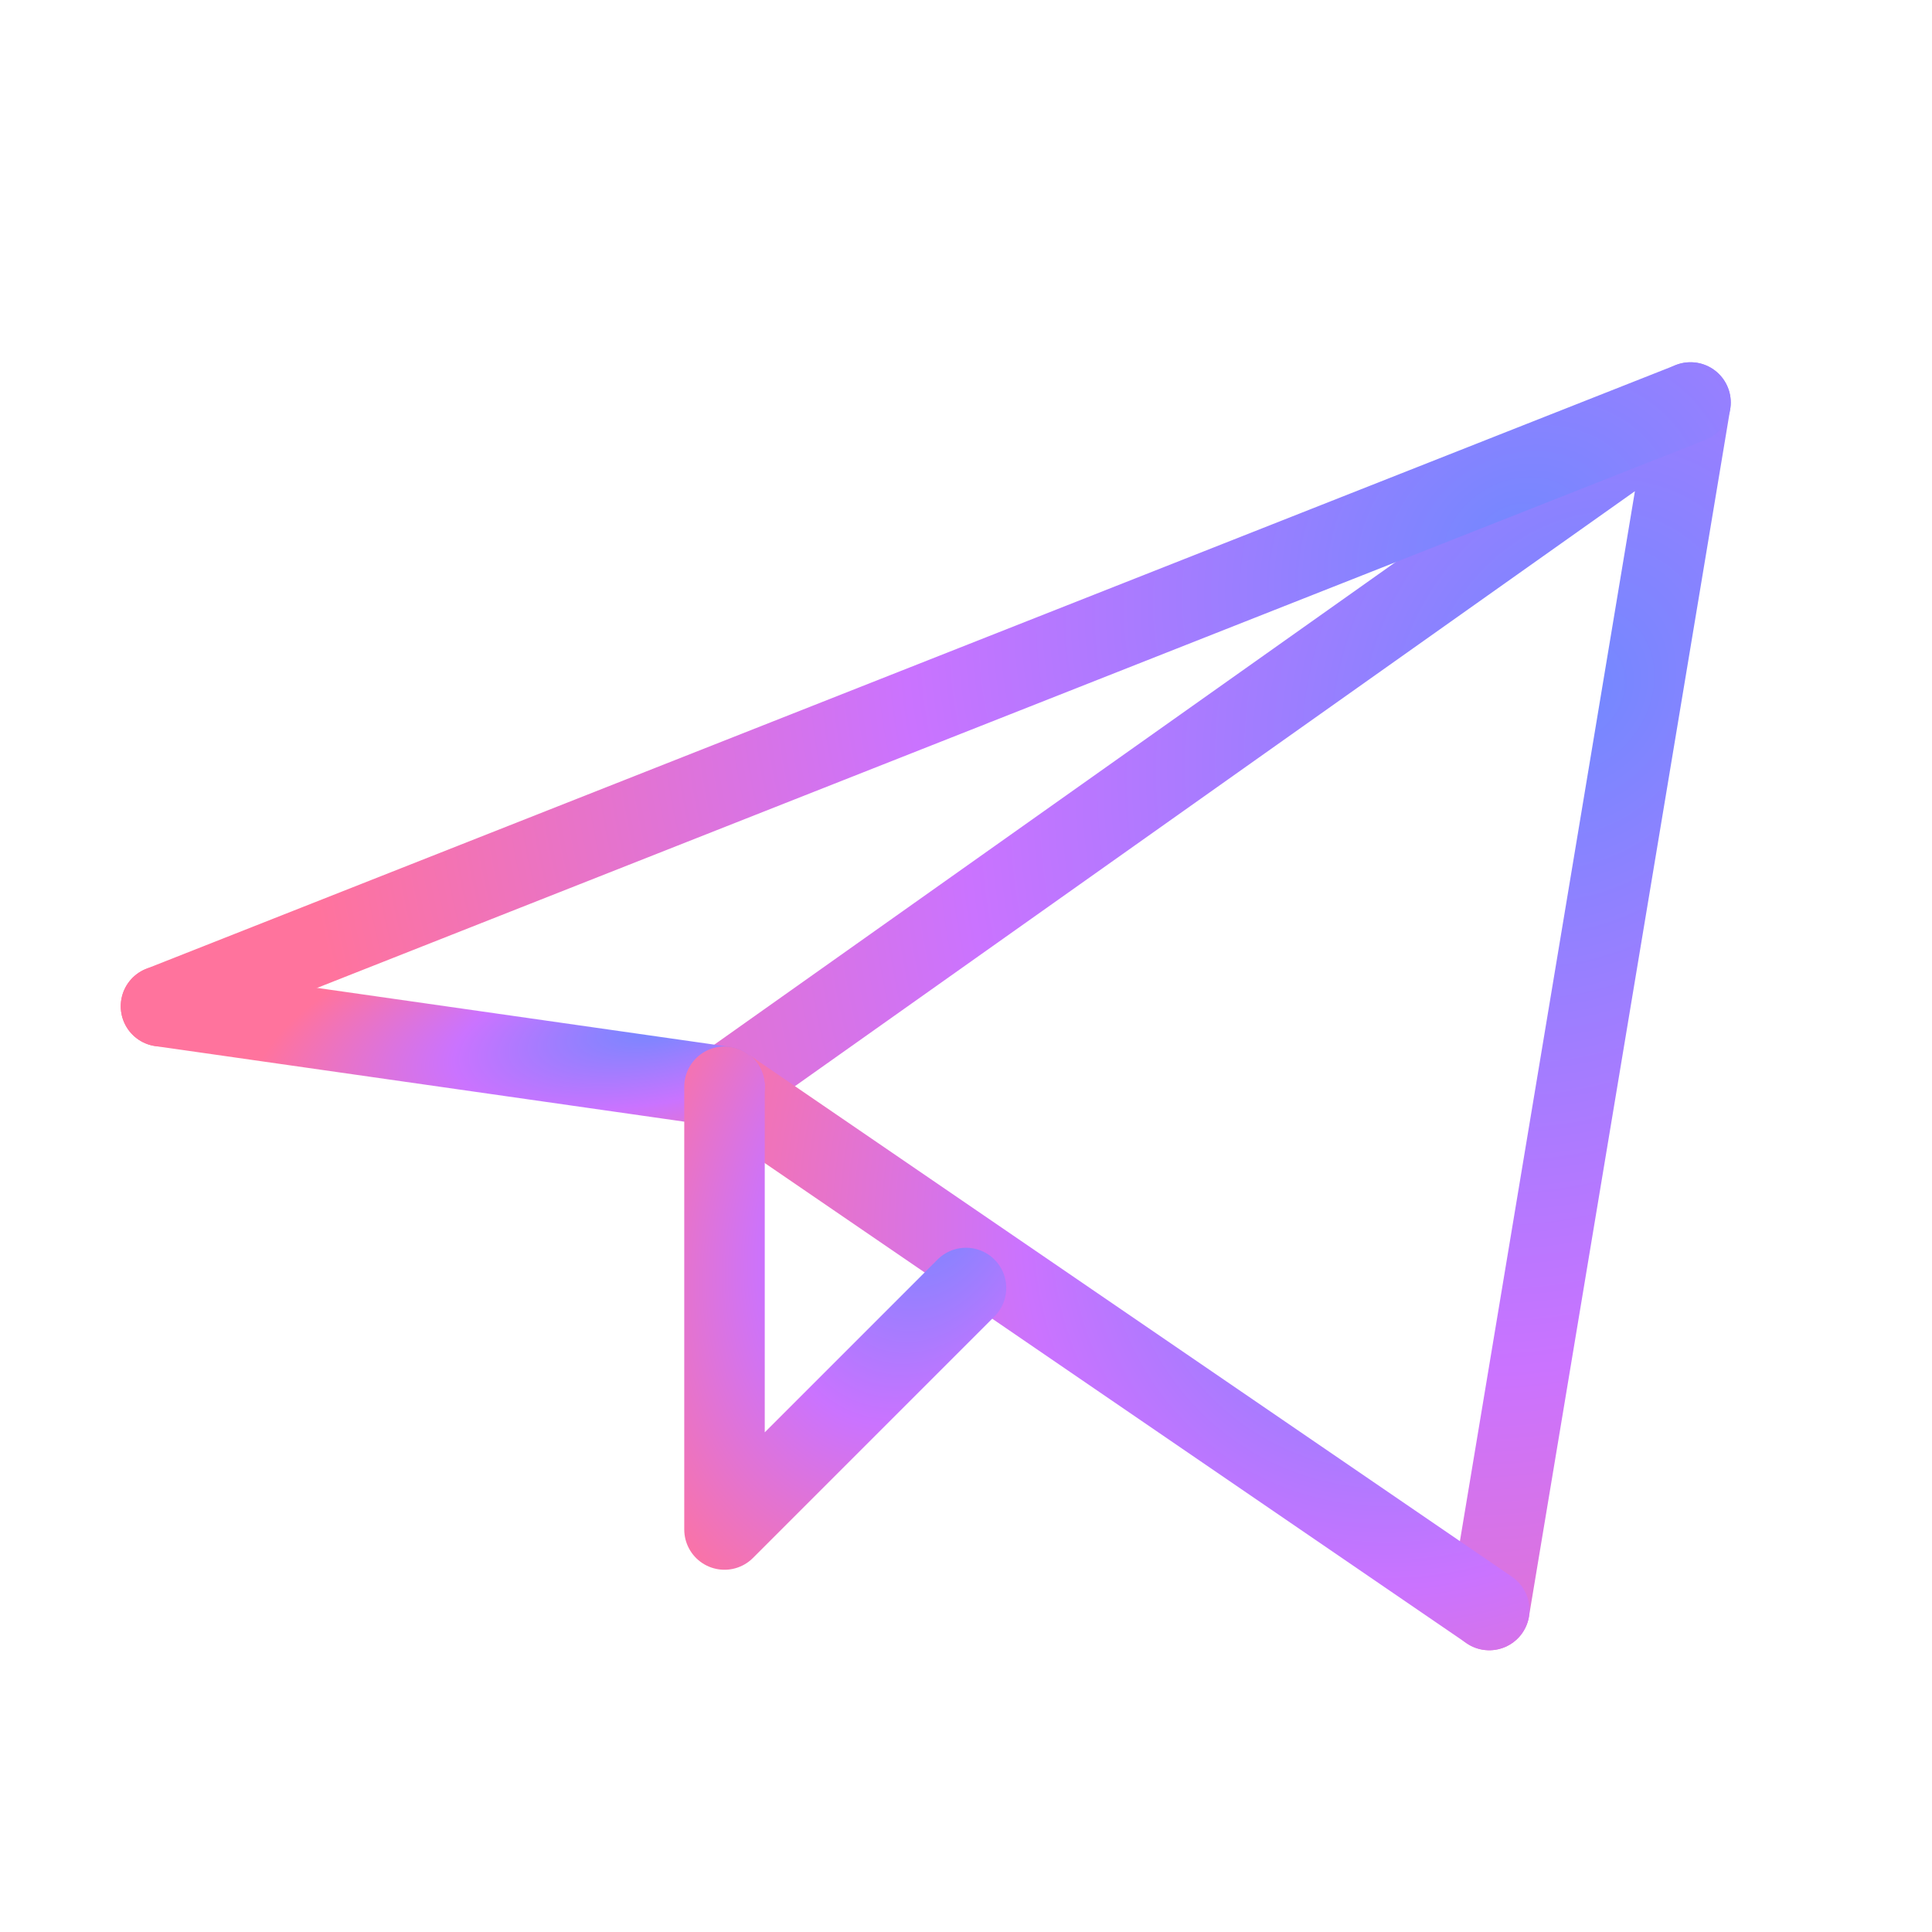
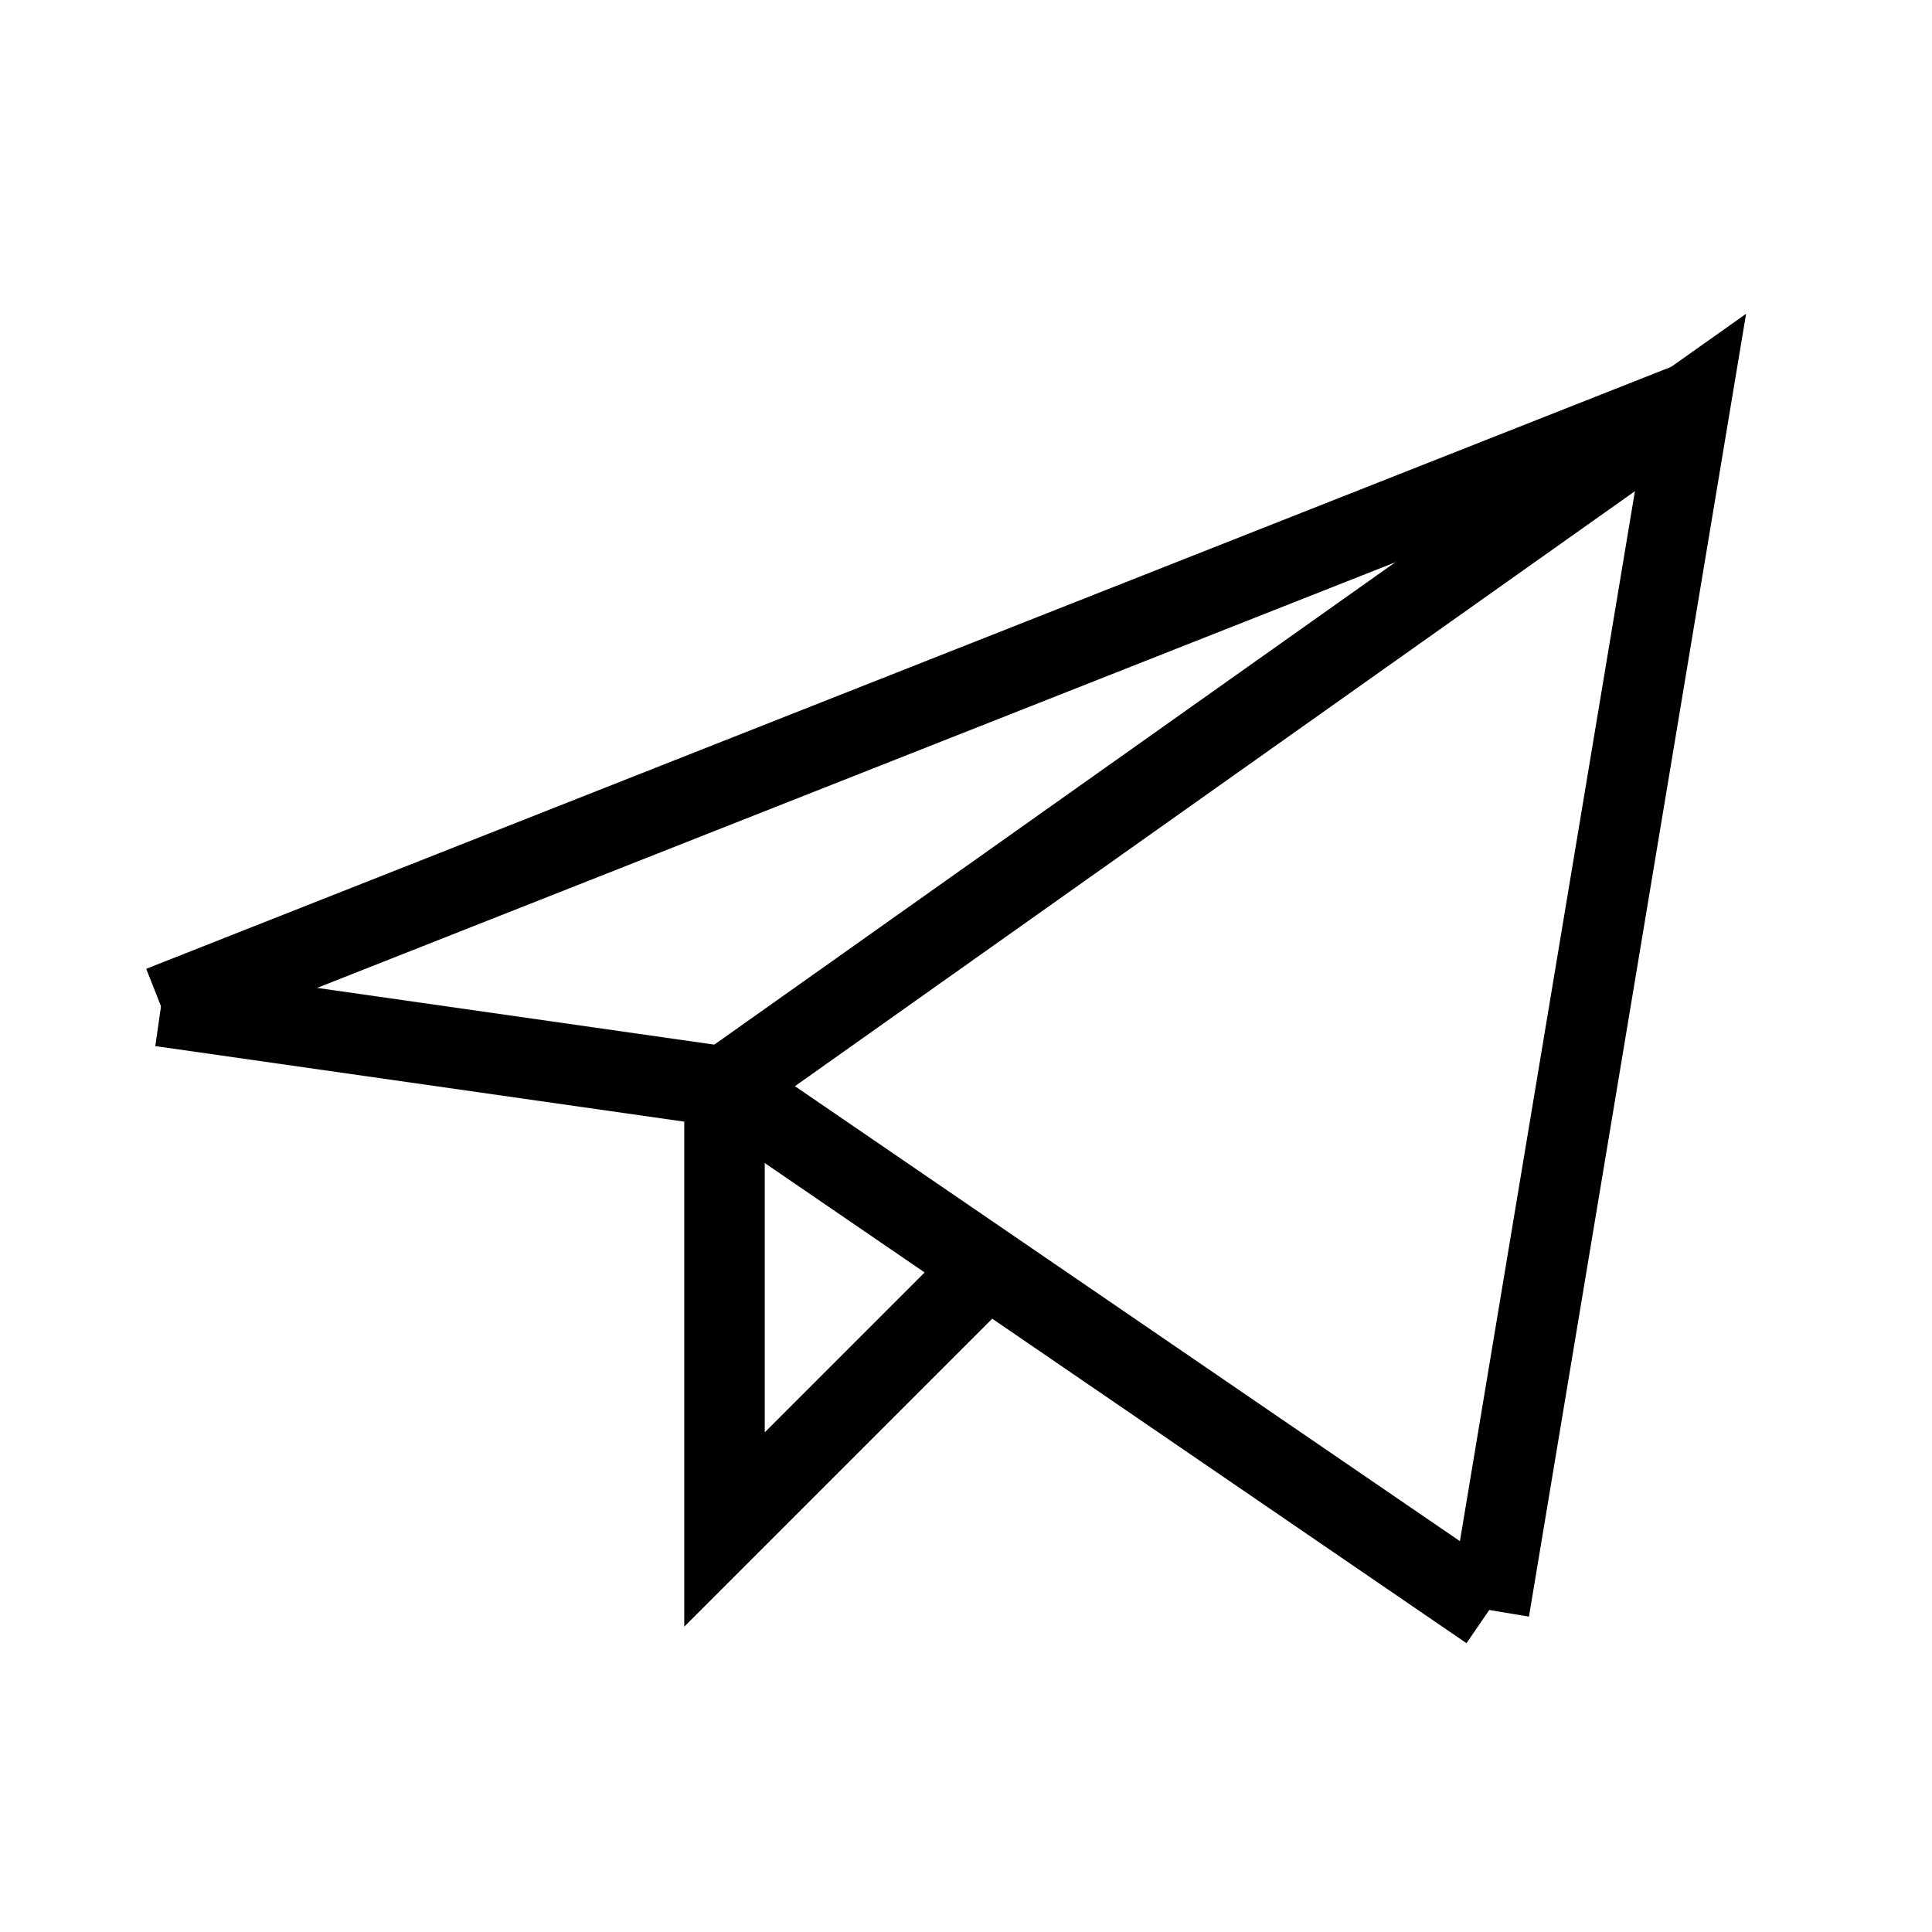
<svg xmlns="http://www.w3.org/2000/svg" width="24" height="24" viewBox="0 0 24 24" fill="none">
-   <path d="M18.5 20L21 5L9 13.5" stroke="url(#paint0_radial_0_1931)" stroke-linecap="round" stroke-linejoin="round" />
-   <path d="M21 5L2 12.5" stroke="url(#paint1_radial_0_1931)" stroke-linecap="round" stroke-linejoin="round" />
-   <path d="M18.5 20L9 13.5" stroke="url(#paint2_radial_0_1931)" stroke-linecap="round" stroke-linejoin="round" />
-   <path d="M2 12.5L9 13.5" stroke="url(#paint3_radial_0_1931)" stroke-linecap="round" stroke-linejoin="round" />
-   <path d="M12 16L9 19V13.5" stroke="url(#paint4_radial_0_1931)" stroke-linecap="round" stroke-linejoin="round" />
+   <path d="M18.5 20L21 5L9 13.5" stroke="url(#paint0_radial_0_1931)" strokeLinecap="round" strokeLinejoin="round" />
+   <path d="M21 5L2 12.5" stroke="url(#paint1_radial_0_1931)" strokeLinecap="round" strokeLinejoin="round" />
+   <path d="M18.5 20L9 13.5" stroke="url(#paint2_radial_0_1931)" strokeLinecap="round" strokeLinejoin="round" />
+   <path d="M2 12.5L9 13.5" stroke="url(#paint3_radial_0_1931)" strokeLinecap="round" strokeLinejoin="round" />
+   <path d="M12 16L9 19V13.5" stroke="url(#paint4_radial_0_1931)" strokeLinecap="round" strokeLinejoin="round" />
  <defs>
    <radialGradient id="paint0_radial_0_1931" cx="0" cy="0" r="1" gradientUnits="userSpaceOnUse" gradientTransform="translate(19.6296 8.61539) rotate(119.997) scale(17.4089 14.4728)">
-       <stop stop-color="#7388FF" />
-       <stop offset="0.503" stop-color="#CA73FF" />
-       <stop offset="1" stop-color="#FF739D" />
+       <stop stopColor="#7388FF" />
+       <stop offset="0.503" stopColor="#CA73FF" />
+       <stop offset="1" stopColor="#FF739D" />
    </radialGradient>
    <radialGradient id="paint1_radial_0_1931" cx="0" cy="0" r="1" gradientUnits="userSpaceOnUse" gradientTransform="translate(18.8302 6.80769) rotate(151.32) scale(15.708 12.6983)">
-       <stop stop-color="#7388FF" />
-       <stop offset="0.503" stop-color="#CA73FF" />
-       <stop offset="1" stop-color="#FF739D" />
+       <stop stopColor="#7388FF" />
+       <stop offset="0.503" stopColor="#CA73FF" />
+       <stop offset="1" stopColor="#FF739D" />
    </radialGradient>
    <radialGradient id="paint2_radial_0_1931" cx="0" cy="0" r="1" gradientUnits="userSpaceOnUse" gradientTransform="translate(17.4151 15.0667) rotate(136.524) scale(9.49539 9.10277)">
-       <stop stop-color="#7388FF" />
-       <stop offset="0.503" stop-color="#CA73FF" />
-       <stop offset="1" stop-color="#FF739D" />
+       <stop stopColor="#7388FF" />
+       <stop offset="0.503" stopColor="#CA73FF" />
+       <stop offset="1" stopColor="#FF739D" />
    </radialGradient>
    <radialGradient id="paint3_radial_0_1931" cx="0" cy="0" r="1" gradientUnits="userSpaceOnUse" gradientTransform="translate(8.20062 12.741) rotate(168.802) scale(5.1757 1.89312)">
-       <stop stop-color="#7388FF" />
-       <stop offset="0.503" stop-color="#CA73FF" />
-       <stop offset="1" stop-color="#FF739D" />
+       <stop stopColor="#7388FF" />
+       <stop offset="0.503" stopColor="#CA73FF" />
+       <stop offset="1" stopColor="#FF739D" />
    </radialGradient>
    <radialGradient id="paint4_radial_0_1931" cx="0" cy="0" r="1" gradientUnits="userSpaceOnUse" gradientTransform="translate(11.6574 14.8256) rotate(111.485) scale(5.94102 3.88752)">
-       <stop stop-color="#7388FF" />
-       <stop offset="0.503" stop-color="#CA73FF" />
-       <stop offset="1" stop-color="#FF739D" />
+       <stop stopColor="#7388FF" />
+       <stop offset="0.503" stopColor="#CA73FF" />
+       <stop offset="1" stopColor="#FF739D" />
    </radialGradient>
  </defs>
</svg>
